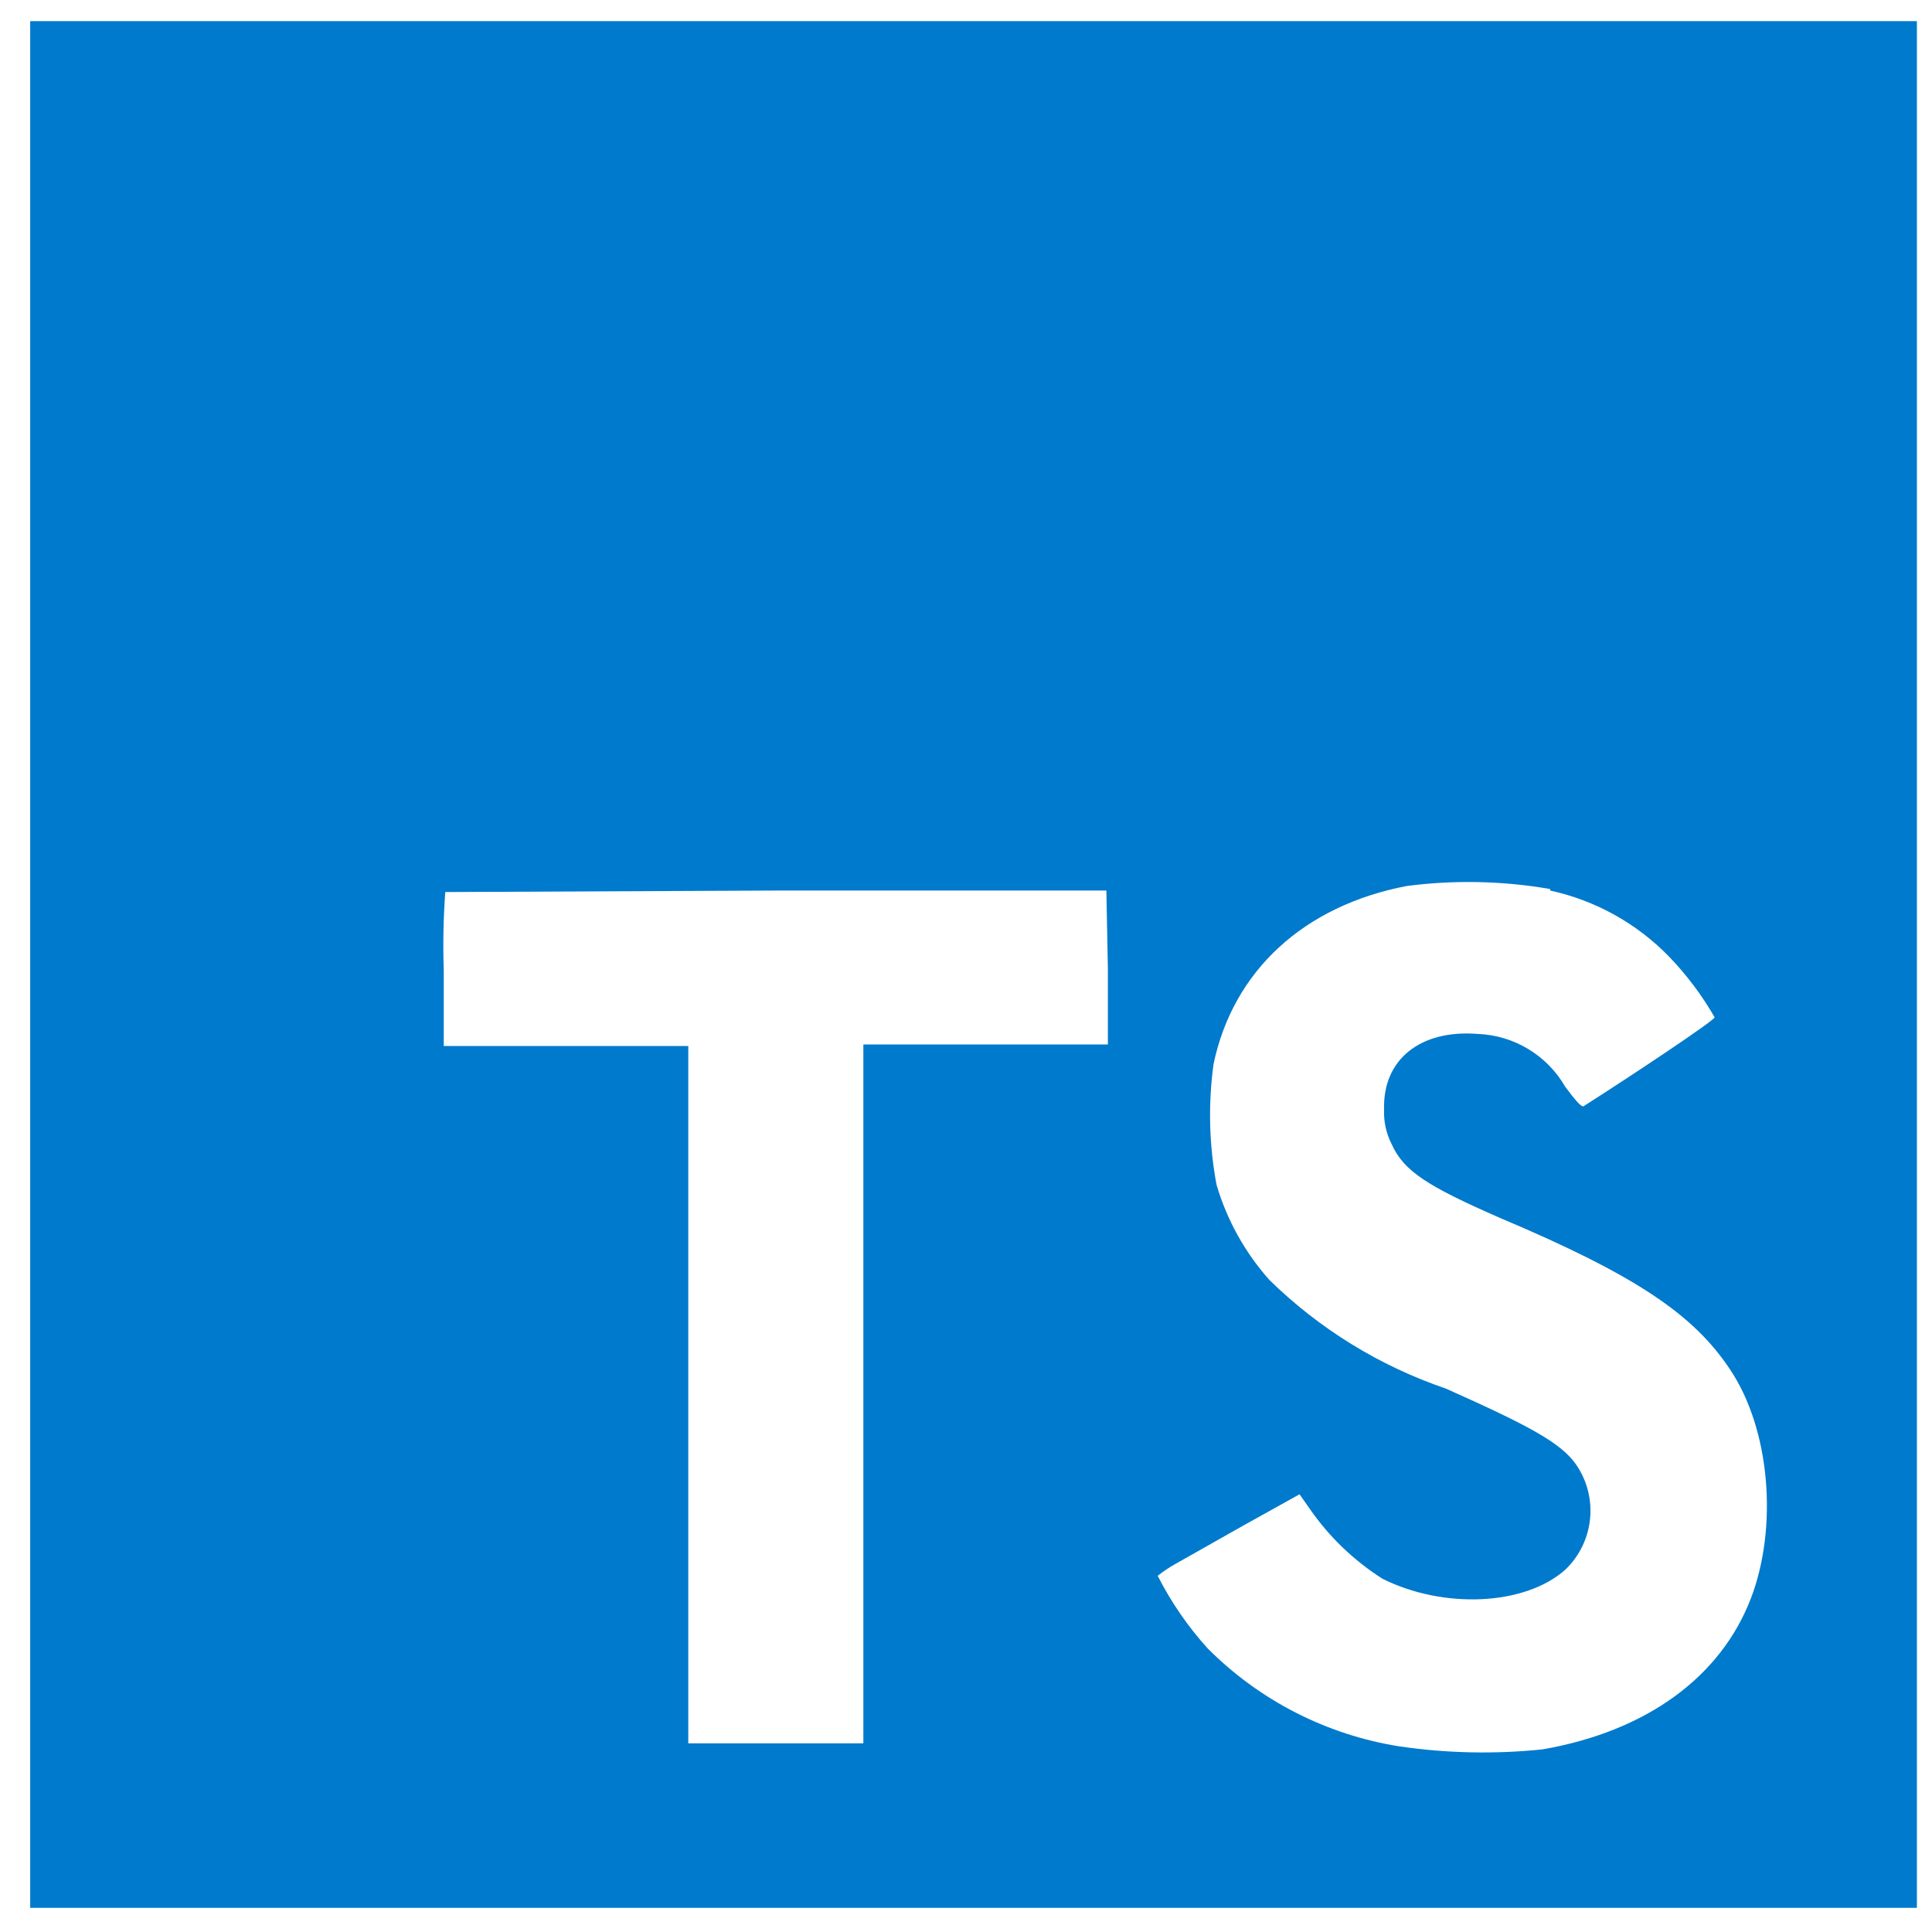
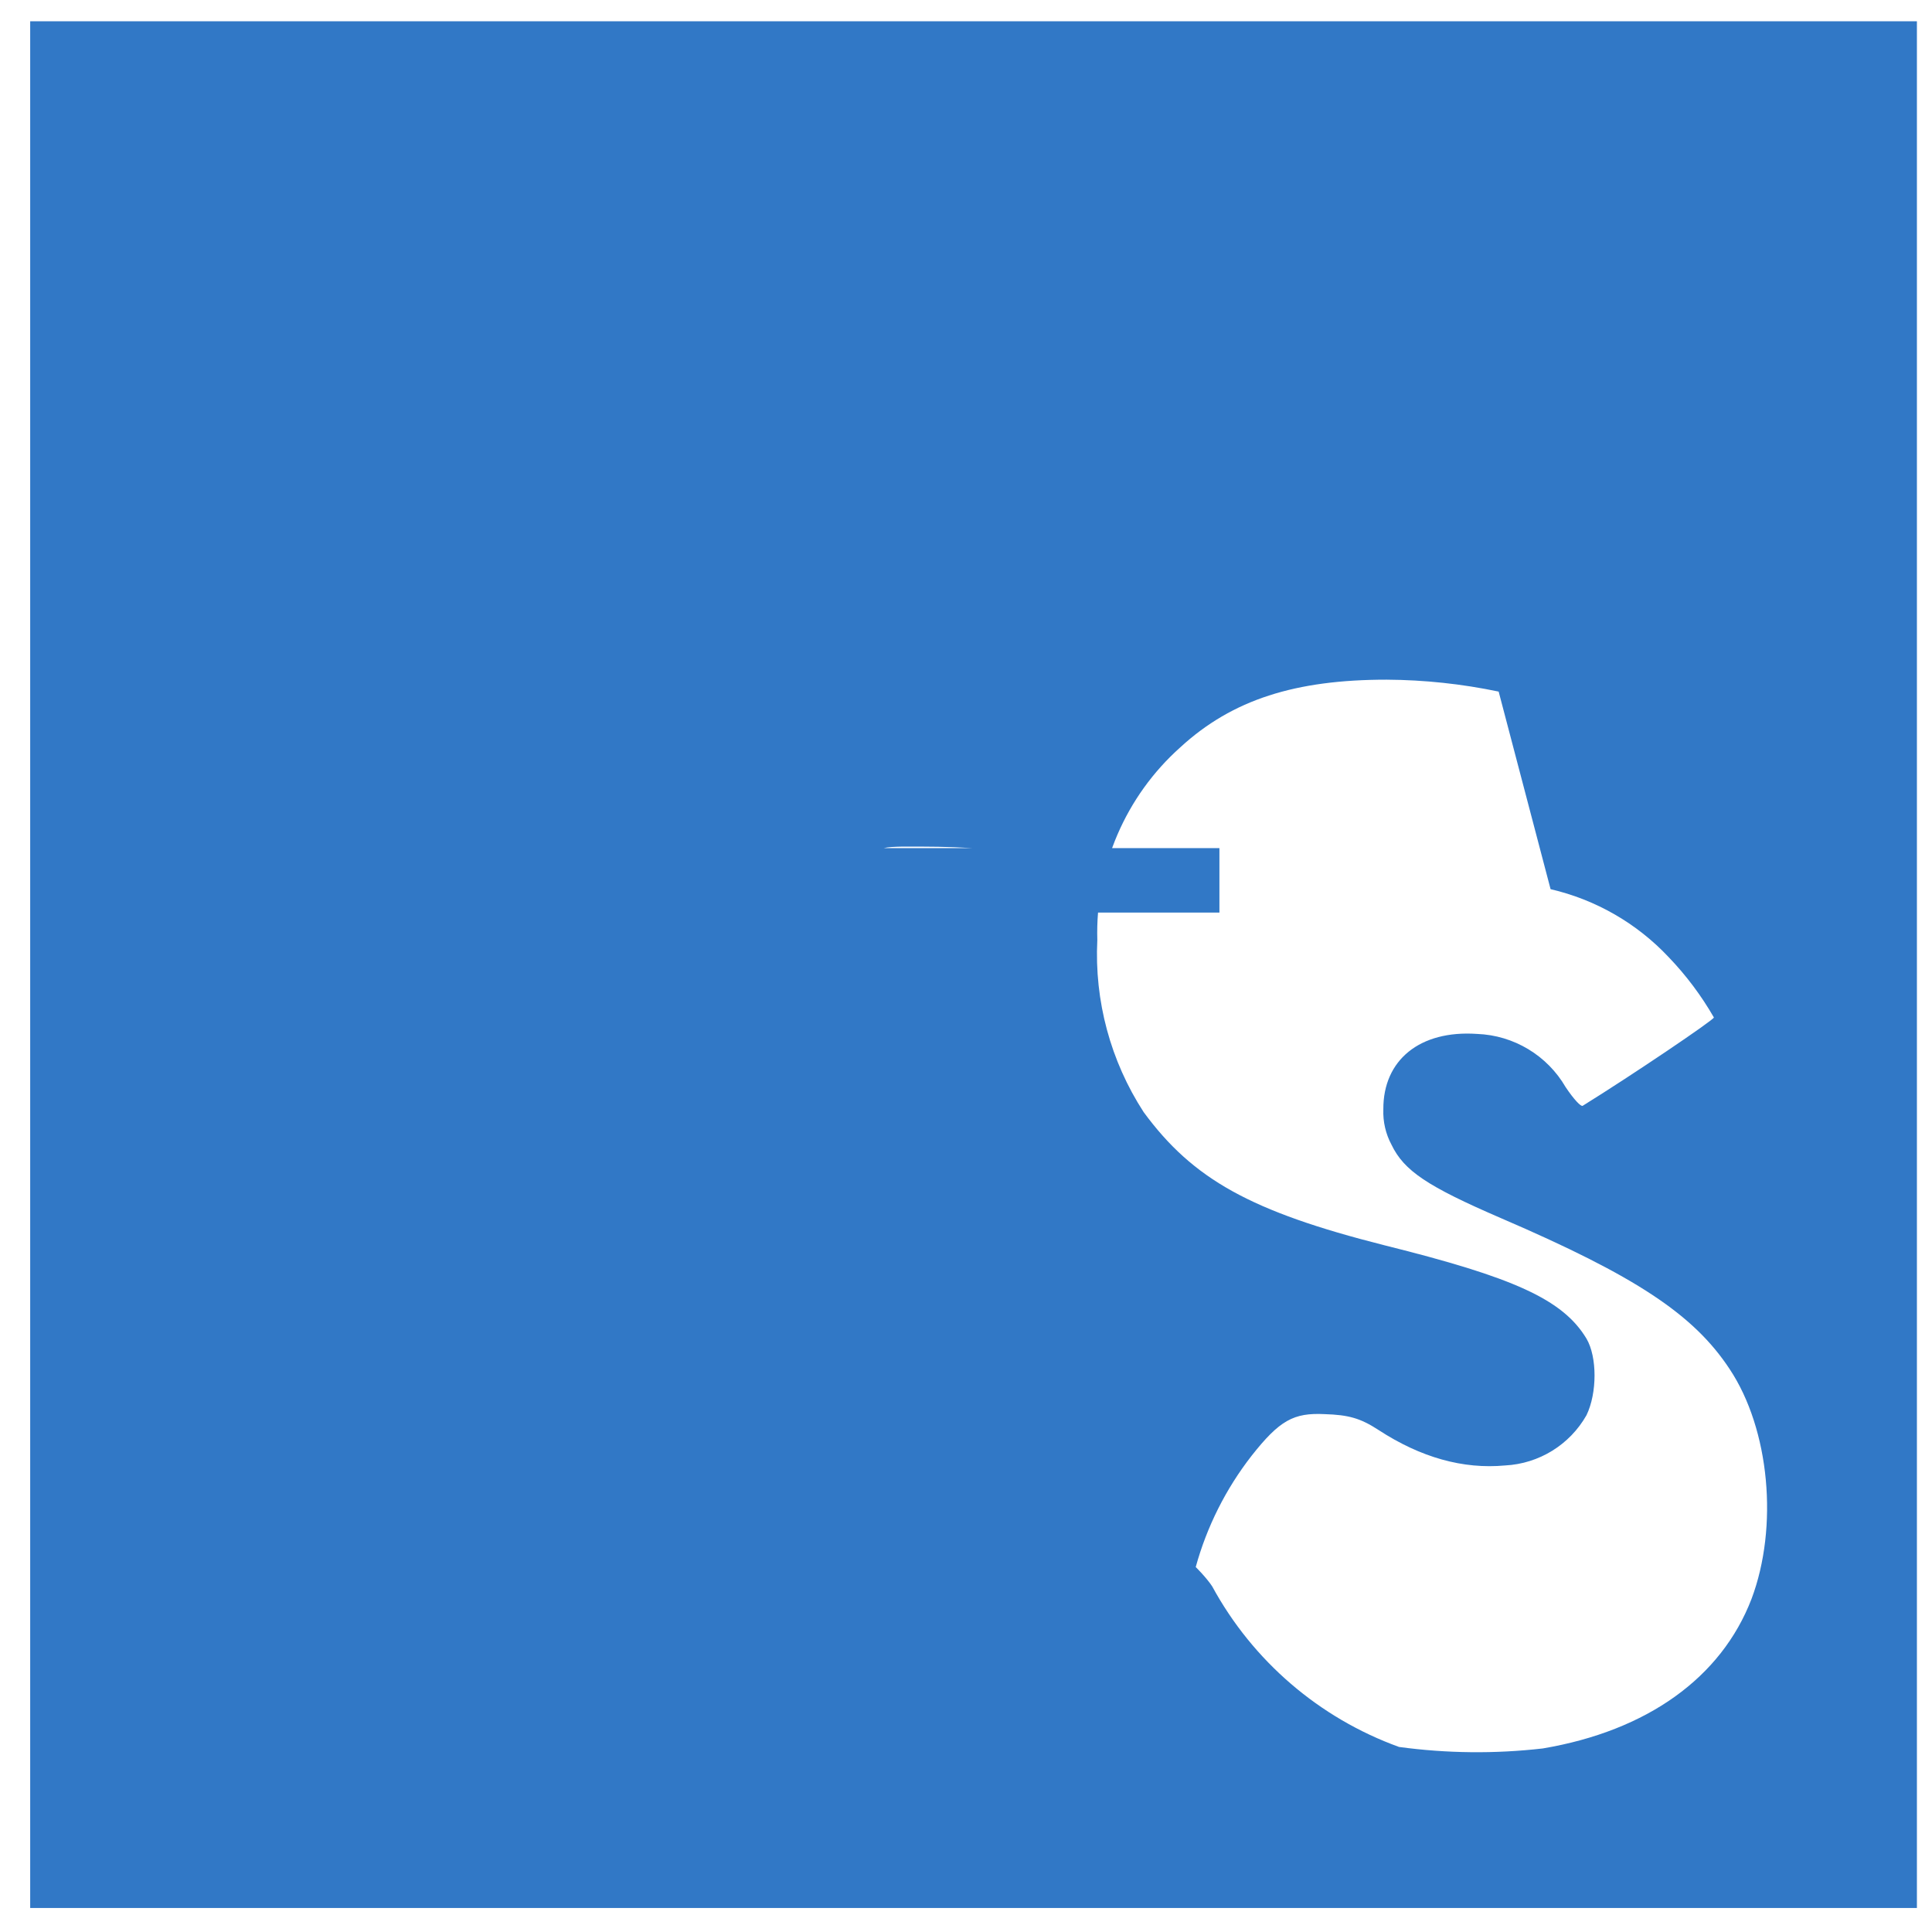
- <svg xmlns="http://www.w3.org/2000/svg" viewBox="0 0 128 128">
-   <path fill="#007acc" d="M2 64v62.4h125V1.4H2Zm100.7-5a15.6 15.6 0 0 1 7.9 4.4 20.6 20.6 0 0 1 3 4c0 .2-5.4 3.8-8.7 5.9-.2 0-.6-.5-1.2-1.3a7 7 0 0 0-5.8-3.5c-3.8-.3-6.3 1.7-6.2 5a4.6 4.6 0 0 0 .5 2.3c.8 1.8 2.4 2.8 7.2 4.9 9 3.8 12.8 6.4 15.2 10 2.7 4 3.2 10.5 1.4 15.2-2 5.2-6.9 8.8-13.8 10a38.3 38.3 0 0 1-9.5-.2 23 23 0 0 1-12.7-6.5 22 22 0 0 1-3.3-4.8 9.3 9.3 0 0 1 1.2-.8l4.6-2.6 3.6-2 .7 1a16.8 16.8 0 0 0 4.8 4.6c4 2 9.4 1.8 12.1-.6a5.4 5.4 0 0 0 .7-7c-1-1.4-3-2.5-8.6-5a31 31 0 0 1-11.7-7.2 16.5 16.5 0 0 1-3.5-6.3 25 25 0 0 1-.2-8c1.3-6.2 6-10.5 12.8-11.8a31.7 31.7 0 0 1 9.5.2Zm-29.3 5.2v5H57.2v46.3H45.6V69.3H29.4v-5a49.2 49.2 0 0 1 .1-5.2l22-.1h21.8Z" />
+ <svg xmlns="http://www.w3.org/2000/svg" viewBox="0 0 128 128" fill="#3178C6">
+   <path d="M2,63.91v62.5h125V1.41H2Zm100.73-5a15.56,15.56,0,0,1,7.82,4.5,20.58,20.58,0,0,1,3,4c0,.16-5.4,3.81-8.69,5.85-.12.08-.6-.44-1.13-1.23a7.09,7.09,0,0,0-5.87-3.53c-3.79-.26-6.23,1.73-6.21,5a4.58,4.58,0,0,0,.54,2.34c.83,1.73,2.38,2.76,7.24,4.86,8.95,3.85,12.78,6.39,15.16,10,2.66,4,3.25,10.46,1.45,15.24-2,5.2-6.9,8.73-13.83,9.9a38.32,38.32,0,0,1-9.52-.1A23,23,0,0,1,80.31,105.1c-.38-.58-1.09-1.28-1.09-1.28a21.13,21.13,0,0,1,3.7-7.37c1.86-2.36,2.79-2.86,4.84-2.76,1.57.05,2.36.26,3.57,1.05,2.79,1.82,5.6,2.61,8.39,2.35a6.59,6.59,0,0,0,5.39-3.33c.71-1.47.71-3.86,0-5.07-1.57-2.61-4.84-4.06-13.4-6.19-8.85-2.24-12.67-4.37-15.94-8.82a19.2,19.2,0,0,1-3.07-11.4,16.48,16.48,0,0,1,5.5-12.77c3.45-3.17,7.64-4.48,13.67-4.48a37.28,37.28,0,0,1,7.42.79ZM57.61,60.46c0-4.27,0-4.32,2.19-4.37,1.82,0,2.95,0,4.62.1l-.1,4.27L64.42,82c0,13.1,0,21.93.1,21.93,0,0,1.47,0,3.19-.1,3-.15,3.14-.15,3.14-.83s.1-9.09.1-23.94V60.46h9.84V56.19H57.61Z" />
</svg>
